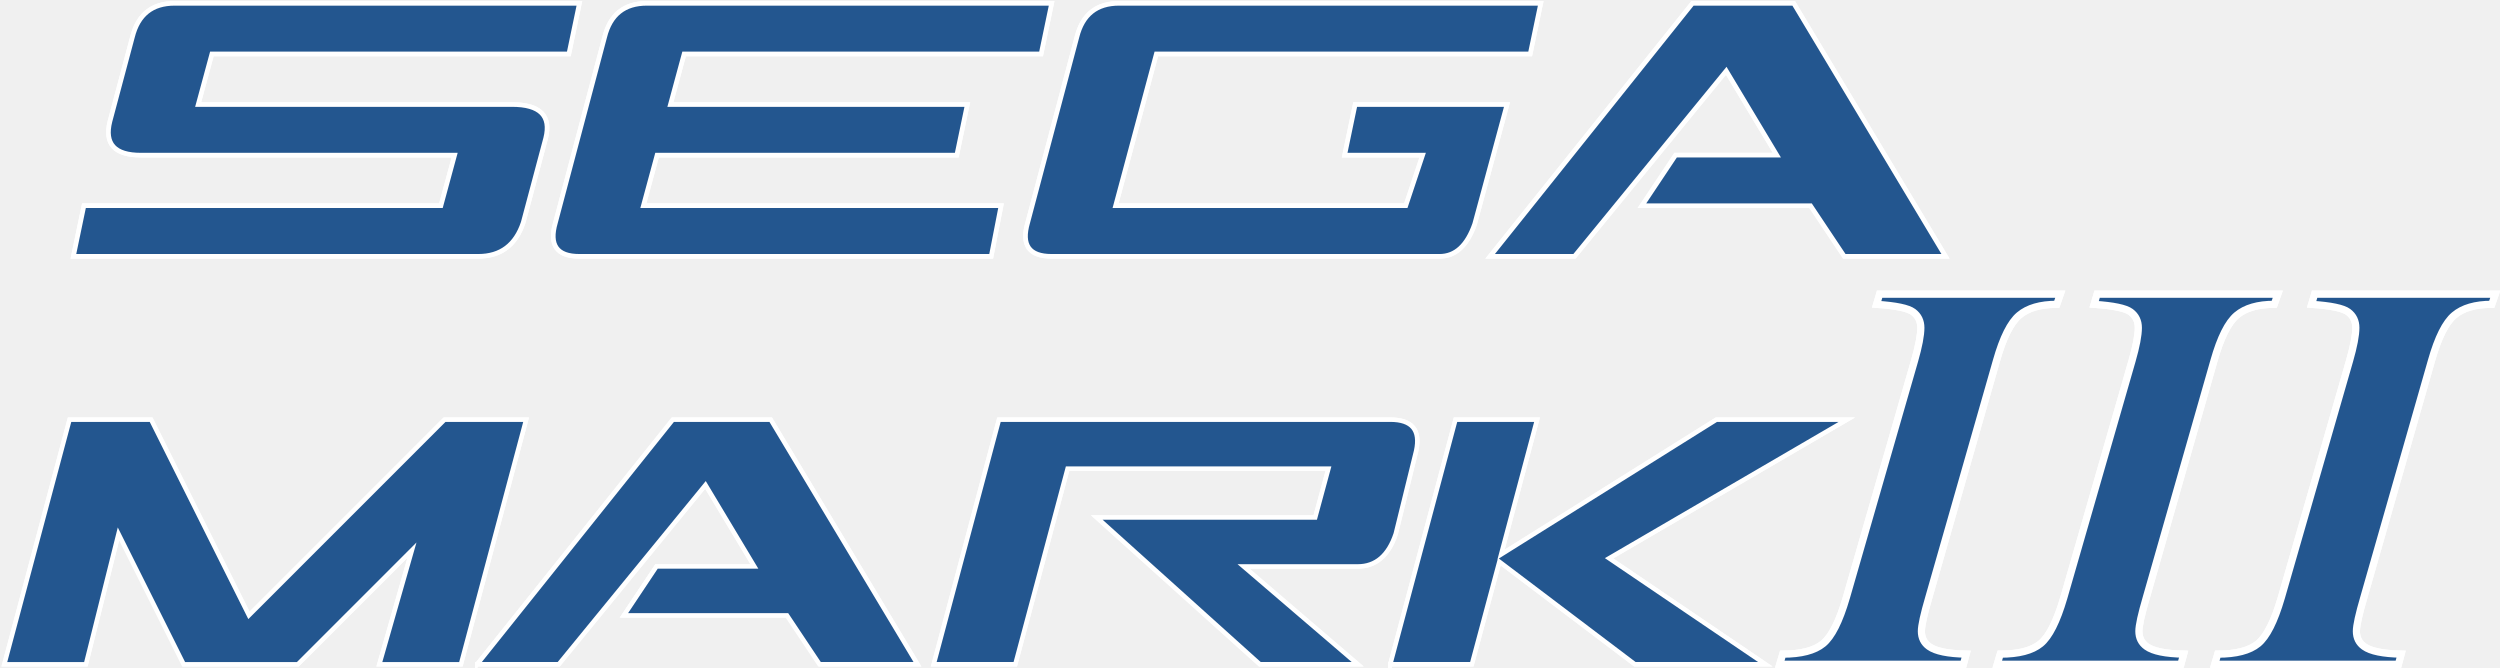
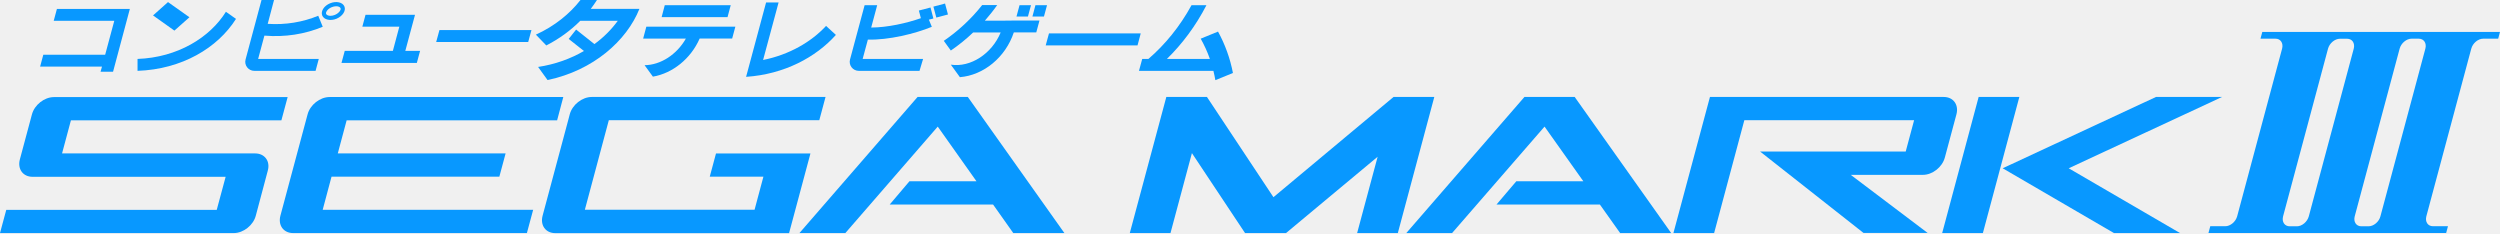
- <svg xmlns="http://www.w3.org/2000/svg" viewBox="0 0 561.527 149.949">
-   <g fill="#23568f" stroke="#fff" stroke-width="1.5" stroke-miterlimit="10">
-     <path d="m421.511 68.35.674-2.268h40.578l-.796 2.268c-3.678 0-6.488.818-8.428 2.452-1.942 1.635-3.647 5.046-5.12 10.236l-15.2 53.205c-1.104 3.76-1.655 6.272-1.655 7.54 0 1.47.571 2.614 1.716 3.432 1.472 1.063 4.25 1.635 8.336 1.716l-.613 2.268h-41.252l.675-2.268c4.127 0 7.151-.786 9.071-2.36 1.92-1.572 3.657-5.016 5.21-10.328l15.325-53.205c.94-3.269 1.41-5.741 1.41-7.417 0-1.511-.572-2.696-1.717-3.555-1.145-.858-3.882-1.43-8.214-1.716zm48.853 0 .675-2.268h40.577l-.797 2.268c-3.678 0-6.487.818-8.428 2.452-1.941 1.635-3.647 5.046-5.119 10.236l-15.2 53.205c-1.104 3.76-1.656 6.272-1.656 7.54 0 1.47.573 2.614 1.716 3.432 1.472 1.063 4.25 1.635 8.337 1.716l-.613 2.268h-41.252l.674-2.268c4.128 0 7.152-.786 9.072-2.36 1.92-1.572 3.658-5.016 5.21-10.328l15.324-53.205c.94-3.269 1.41-5.741 1.41-7.417 0-1.511-.572-2.696-1.717-3.555-1.144-.858-3.882-1.43-8.213-1.716zm48.852 0 .675-2.268h40.578l-.797 2.268c-3.677 0-6.487.818-8.428 2.452-1.94 1.635-3.648 5.046-5.118 10.236l-15.202 53.205c-1.103 3.76-1.654 6.272-1.654 7.54 0 1.47.571 2.614 1.716 3.432 1.47 1.063 4.249 1.635 8.336 1.716l-.614 2.268h-41.251l.673-2.268c4.128 0 7.152-.786 9.072-2.36 1.921-1.572 3.658-5.016 5.211-10.328l15.324-53.205c.94-3.269 1.41-5.741 1.41-7.417 0-1.511-.573-2.696-1.717-3.555-1.144-.858-3.882-1.43-8.214-1.716z" stroke-width="1.609" />
-     <path d="m421.511 68.35.674-2.268h40.578l-.796 2.268c-3.678 0-6.488.818-8.428 2.452-1.942 1.635-3.647 5.046-5.12 10.236l-15.2 53.205c-1.104 3.76-1.655 6.272-1.655 7.54 0 1.47.571 2.614 1.716 3.432 1.472 1.063 4.25 1.635 8.336 1.716l-.613 2.268h-41.252l.675-2.268c4.127 0 7.151-.786 9.071-2.36 1.92-1.572 3.657-5.016 5.21-10.328l15.325-53.205c.94-3.269 1.41-5.741 1.41-7.417 0-1.511-.572-2.696-1.717-3.555-1.145-.858-3.882-1.43-8.214-1.716zm48.853 0 .675-2.268h40.577l-.797 2.268c-3.678 0-6.487.818-8.428 2.452-1.941 1.635-3.647 5.046-5.119 10.236l-15.2 53.205c-1.104 3.76-1.656 6.272-1.656 7.54 0 1.47.573 2.614 1.716 3.432 1.472 1.063 4.25 1.635 8.337 1.716l-.613 2.268h-41.252l.674-2.268c4.128 0 7.152-.786 9.072-2.36 1.92-1.572 3.658-5.016 5.21-10.328l15.324-53.205c.94-3.269 1.41-5.741 1.41-7.417 0-1.511-.572-2.696-1.717-3.555-1.144-.858-3.882-1.43-8.213-1.716zm48.852 0 .675-2.268h40.578l-.797 2.268c-3.677 0-6.487.818-8.428 2.452-1.94 1.635-3.648 5.046-5.118 10.236l-15.202 53.205c-1.103 3.76-1.654 6.272-1.654 7.54 0 1.47.571 2.614 1.716 3.432 1.47 1.063 4.249 1.635 8.336 1.716l-.614 2.268h-41.251l.673-2.268c4.128 0 7.152-.786 9.072-2.36 1.921-1.572 3.658-5.016 5.211-10.328l15.324-53.205c.94-3.269 1.41-5.741 1.41-7.417 0-1.511-.573-2.696-1.717-3.555-1.144-.858-3.882-1.43-8.214-1.716z" stroke-width="1.609" />
-     <g stroke-width="1.001">
-       <path d="m.976 149.2 14.65-54.936h18.311l21.975 43.949 43.947-43.949h18.312L103.522 149.2H85.21l7.325-25.636L66.899 149.2H41.262l-14.65-29.3-7.324 29.3H.976zm106.209 0 43.947-54.936h21.975l32.961 54.935h-21.974l-7.325-10.986h-36.624l7.325-10.987h21.974l-10.986-18.313-32.962 40.286h-18.311zM224.38 94.264h87.896c4.884 0 6.816 2.34 5.799 7.02l-4.578 18.616c-1.628 4.884-4.476 7.326-8.546 7.326h-25.636l25.636 21.973h-21.974l-36.623-32.96h49.06l2.976-10.988h-58.598l-11.75 43.948H209.73l14.65-54.935zm87.896 54.936 14.65-54.936h18.311l-8.087 30.291 48.373-30.29h29.299l-53.41 31.13 35.098 23.804h-29.298l-30.444-23.042-6.18 23.042h-18.312z" />
-       <path d="m.976 149.2 14.65-54.936h18.311l21.975 43.949 43.947-43.949h18.312L103.522 149.2H85.21l7.325-25.636L66.899 149.2H41.262l-14.65-29.3-7.324 29.3H.976zm106.209 0 43.947-54.936h21.975l32.961 54.935h-21.974l-7.325-10.986h-36.624l7.325-10.987h21.974l-10.986-18.313-32.962 40.286h-18.311zM224.38 94.264h87.896c4.884 0 6.816 2.34 5.799 7.02l-4.578 18.616c-1.628 4.884-4.476 7.326-8.546 7.326h-25.636l25.636 21.973h-21.974l-36.623-32.96h49.06l2.976-10.988h-58.598l-11.75 43.948H209.73l14.65-54.935zm87.896 54.936 14.65-54.936h18.311l-8.087 30.291 48.373-30.29h29.299l-53.41 31.13 35.098 23.804h-29.298l-30.444-23.042-6.18 23.042h-18.312z" />
-     </g>
-     <g stroke-width="1.036">
-       <path d="m24.699 27.267 5.05-18.94C31.014 3.275 34.17.75 39.22.75h90.916l-2.367 11.365H47.586l-3.078 11.364h70.476c6.314 0 8.839 2.526 7.576 7.576l-5.05 18.941c-1.684 5.05-5.052 7.576-10.102 7.576H16.49l2.368-11.364H99.04l3.079-11.364H31.644c-5.893 0-8.208-2.526-6.945-7.577zM124.77 49.996l11.049-41.67c1.262-5.05 4.42-7.576 9.47-7.576h90.916l-2.367 11.365h-80.183l-3.078 11.364h66.687l-2.367 11.365h-67.32L144.5 46.208h80.34l-2.21 11.364h-92.494c-5.05 0-6.84-2.525-5.366-7.576zm106.069 0 11.049-41.67c1.262-5.05 4.42-7.576 9.47-7.576h94.704l-2.368 11.365h-83.97l-9.155 34.093h65.188l3.788-11.364h-17.52l2.367-11.365h34.094l-7.261 26.833c-1.684 4.84-4.314 7.26-7.892 7.26h-87.128c-5.05 0-6.84-2.525-5.366-7.576zm103.859 7.576L380.156.75h22.729l34.093 56.822H414.25l-7.576-11.364h-37.882l7.577-11.364h22.729l-11.365-18.942-34.094 41.67h-18.94z" />
-       <path d="m24.699 27.267 5.05-18.94C31.014 3.275 34.17.75 39.22.75h90.916l-2.367 11.365H47.586l-3.078 11.364h70.476c6.314 0 8.839 2.526 7.576 7.576l-5.05 18.941c-1.684 5.05-5.052 7.576-10.102 7.576H16.49l2.368-11.364H99.04l3.079-11.364H31.644c-5.893 0-8.208-2.526-6.945-7.577zM124.77 49.996l11.049-41.67c1.262-5.05 4.42-7.576 9.47-7.576h90.916l-2.367 11.365h-80.183l-3.078 11.364h66.687l-2.367 11.365h-67.32L144.5 46.208h80.34l-2.21 11.364h-92.494c-5.05 0-6.84-2.525-5.366-7.576zm106.069 0 11.049-41.67c1.262-5.05 4.42-7.576 9.47-7.576h94.704l-2.368 11.365h-83.97l-9.155 34.093h65.188l3.788-11.364h-17.52l2.367-11.365h34.094l-7.261 26.833c-1.684 4.84-4.314 7.26-7.892 7.26h-87.128c-5.05 0-6.84-2.525-5.366-7.576zm103.859 7.576L380.156.75h22.729l34.093 56.822H414.25l-7.576-11.364h-37.882l7.577-11.364h22.729l-11.365-18.942-34.094 41.67h-18.94z" />
-     </g>
+ <svg xmlns="http://www.w3.org/2000/svg" width="1015.735mm" height="94.721mm" viewBox="0 0 1015.735 94.721" version="1.1" id="svg1">
+   <defs id="defs1" />
+   <g id="g19" style="display:inline" transform="scale(0.2645833)">
+     <path class="st0" d="m 1866.3,123.1 27,-11 c -4.3,-22.4 -12,-43.7 -22.9,-63.6 l -26.6,10.9 c 5.6,10 10.3,20.3 14.1,31.1 h -66 c 23.2,-22.7 44,-50.2 60.7,-82.5 h -22.9 c -18.1,33.1 -41,60.8 -66.2,82.5 h -9.5 l -5,18.3 h 1.1 v 0 h 21.1 v 0 h 92.1 c 1.2,4.8 2.2,9.5 3,14.3 z" id="path15" style="fill:#0898ff" />
+     <polygon class="st0" points="1746.8,69.7 1751.7,51.3 1610.8,51.3 1605.8,69.7 " id="polygon14" style="fill:#0898ff" />
+     <polygon class="st0" points="1603.1,25.4 1607.8,8 1590,8 1585.4,25.4 " id="polygon11" style="fill:#0898ff" />
+     <polygon class="st0" points="1560.9,25.4 1578.5,25.4 1583.2,8 1565.6,8 " id="polygon10" style="fill:#0898ff" />
+     <path class="st0" d="m 1542.2,31.7 h -29.8 c 6.7,-7.7 13.1,-15.6 18.9,-23.9 h -23.1 c -16.4,20.9 -36.8,39.8 -58.9,54.9 l 10.8,14.9 c 12.1,-8.3 23.6,-17.5 34.2,-27.7 h 42.3 c -13.5,32.7 -46.2,54 -76.5,49.4 l 13.9,19.2 c 36.3,-2.9 70.1,-30.4 82.8,-68.7 h 34.5 l 4.9,-18.2 V 31.5 H 1561 Z" id="path17" style="fill:#0898ff" />
+     <rect x="1382.737" y="377.626" transform="rotate(-14.86867)" class="st0" width="18.5" height="17.4" id="rect12" style="fill:#0898ff;stroke-width:1" />
+     <path class="st0" d="m 1428.9,11.5 -17.9,4.7 3.1,11.7 c -21.9,7.7 -51.4,14.3 -76.3,14.4 L 1347,8 h -19.3 l -22.4,83.3 c -2.4,8.9 4.3,17.5 13.5,17.5 h 93.2 l 5.5,-18.3 h -92.8 l 8,-29.7 c 32,0.9 72.2,-9 98.2,-19.6 l -4.5,-11 6.9,-1.8 z" id="path13" style="fill:#0898ff" />
+     <path class="st0" d="m 1171.8,92.1 23.8,-88.3 h -19.2 L 1145.7,118 v 0 c 58.5,-3.9 107.3,-30.1 137.9,-64.4 l -15.1,-13.8 c -22.6,24.4 -56.3,44.2 -96.7,52.3 z" id="path7" style="fill:#0898ff" />
+     <path class="st0" d="m 987.6,59.3 h 65.6 c -13.9,24.5 -38.8,40.6 -63.4,40.8 l 12.8,17.6 c 30.4,-5.2 58.2,-27.6 71.8,-58.5 h 49.9 L 1129.2,41 H 992.5 Z" id="path8" style="fill:#0898ff" />
+     <polygon class="st0" points="1016,26.3 1117.2,26.3 1122.1,8 1020.8,8 " id="polygon9" style="fill:#0898ff" />
+     <path class="st0" d="m 966,13.6 h -58.8 c 3.4,-4.4 6.5,-9 9.5,-13.6 h -25.3 c -16.5,21.2 -39.9,40.2 -68.5,53.2 l 16,16.6 C 859,59.5 876.6,46.5 891.1,31.9 h 57.6 C 939.2,45 927.2,57.2 912.8,67.7 l -28.1,-22.3 -11.4,14.4 23.4,18.5 c -20.3,11.8 -44,20.5 -70.4,24.5 l 14.5,20.1 C 911,108.3 962.4,62.4 981.9,13.6 c 0,0 -9.5,0 -15.8,0 z" id="path1" style="fill:#0898ff" />
+     <polygon class="st0" points="816.1,46.2 674.8,46.2 669.8,64.5 811.1,64.5 " id="polygon6" style="fill:#0898ff" />
+     <polygon class="st0" points="524.4,96.6 598.3,96.6 617.5,96.6 640.1,96.6 645.1,78.1 622.4,78.1 637.3,22.7 629.6,22.7 618.2,22.7 561.3,22.7 556.4,41 613.2,41 603.3,78.1 529.4,78.1 " id="polygon16" style="fill:#0898ff" />
+     <path class="st0" d="M 528.9,10 C 526.3,3.5 516.5,1.2 507,5 c -9.4,3.8 -14.8,12.2 -12.2,18.8 2.6,6.5 12.4,8.8 21.9,5 9.3,-3.9 14.9,-12.3 12.2,-18.8 z m -14.7,12.9 c -2.2,0.9 -4.6,1.4 -6.7,1.4 -3.3,0 -6,-1.2 -6.7,-2.9 -0.7,-1.7 0.5,-3.7 1,-4.5 1.6,-2.4 4.4,-4.6 7.7,-5.9 2.2,-0.9 4.6,-1.4 6.7,-1.4 3.3,0 6,1.1 6.7,2.9 1.2,2.6 -2.3,7.7 -8.7,10.4 z" id="path4" style="fill:#0898ff" />
+     <path class="st0" d="m 495.6,41.1 -6.9,-16.9 c -23.6,9.7 -50.1,14.3 -77.6,12.4 L 420.8,0 h -19.2 l -24.5,91.3 c -2.4,8.9 4.3,17.5 13.5,17.5 h 94 l 4.9,-18.3 H 396.4 L 406,54.7 c 31.8,2.7 62.4,-2.3 89.6,-13.6 z" id="path3" style="fill:#0898ff" />
+     <polygon class="st0" points="235,23.7 267.8,47 290.9,26.5 258,3.2 " id="polygon1" style="fill:#0898ff" />
+     <path class="st0" d="m 211.2,90.5 v 18.3 C 279.4,106.4 334.3,73.5 362.4,29 L 346.9,18.1 C 322.4,57.5 272.8,88.3 211.2,90.5 Z" id="path2" style="fill:#0898ff" />
+     <polygon class="st0" points="199.4,13.7 186.4,13.7 180.3,13.7 87.4,13.7 82.5,31.9 175.5,31.9 161.5,84 66.5,84 61.6,102.3 156.6,102.3 154.4,110.2 173.6,110.2 " id="polygon5" style="fill:#0898ff" />
+   </g>
+   <g id="g33" transform="scale(0.2645833)">
+     <path class="st0" d="m 3801.7,49 h -70.4 -39.6 -70.4 -39.6 -70.4 -37.3 l -2.8,10.4 h 23 c 7.9,0 12.4,6.8 10.2,15.3 l -69,257.4 c -2.3,8.5 -10.5,15.3 -18.3,15.3 h -23 l -2.8,10.4 h 37.3 70.4 39.6 70.4 39.6 70.4 37.3 l 2.8,-10.4 h -23 c -7.9,0 -12.4,-6.8 -10.2,-15.3 l 69,-257.4 c 2.3,-8.5 10.5,-15.3 18.3,-15.3 h 23 L 3839,49 Z m -187.3,25.8 -69,257.4 c -2.3,8.5 -10.5,15.3 -18.3,15.3 h -11 c -7.9,0 -12.4,-6.8 -10.2,-15.3 l 69,-257.4 c 2.3,-8.5 10.5,-15.3 18.3,-15.3 h 11 c 7.9,0 12.4,6.8 10.2,15.3 z m 110,-0.1 -69,257.4 c -2.2,8.6 -10.5,15.4 -18.3,15.4 h -11 c -7.9,0 -12.4,-6.8 -10.2,-15.3 l 69,-257.5 c 2.3,-8.5 10.5,-15.3 18.3,-15.3 h 11 c 7.9,0 12.4,6.8 10.2,15.3 z" id="path27" style="fill:#0898ff" />
+     <path id="polygon26" style="fill:#0898ff" class="st0" d="m 3412.2,148.9 h -101.5 l -235.4,109.5 170.9,99.5 h 101.5 l -171,-99.5 z m -367.3,209 56,-209 h -62.5 l -56,209 z" />
+     <path class="st0" d="m 2986.5,241.9 17.8,-66.3 c 3.9,-14.7 -4.7,-26.7 -19.5,-26.7 h -359 l -56.1,209 h 62.5 l 46.4,-173.3 h 260.7 l -12.9,48.1 h -223.6 l 158.8,125 h 98.5 L 2842,268.5 h 110.6 c 14.9,0.1 30,-11.9 33.9,-26.6 z" id="path25" style="fill:#0898ff" />
+     <polygon class="st0" points="2456.8,314.1 2487.9,357.9 2566.3,357.9 2418.1,148.9 2340.9,148.9 2159.5,357.9 2229.8,357.9 2371.8,194.4 2431.4,278.4 2328.4,278.4 2298,314.1 " id="polygon23" style="fill:#0898ff" />
+     <polygon class="st0" points="1797.4,357.9 1830.3,235.1 1911.9,357.9 1974.8,357.9 2115.5,240.7 2084,357.9 2146.5,357.9 2202.5,148.9 2139.9,148.9 1955.5,302.8 1853.4,148.9 1791,148.9 1734.9,357.9 " id="polygon28" style="fill:#0898ff" />
+   </g>
+   <g id="g32" transform="scale(0.2645833)">
+     <polygon class="st0" points="1525,314.1 1556,357.9 1634.5,357.9 1486.2,148.9 1409,148.9 1227.6,357.9 1298.1,357.9 1440,194.4 1499.5,278.4 1396.5,278.4 1366.2,314.1 " id="polygon22" style="fill:#0898ff" />
+     <path class="st0" d="m 1099.5,235.6 -9.6,35.7 h 82.4 l -13.6,50.8 H 898.1 l 36.8,-137.5 h 323.2 l 9.6,-35.7 h -359 c -14.7,0 -29.9,11.9 -33.8,26.7 l -2.4,9.1 -39.3,146.6 c -3.9,14.7 4.7,26.7 19.5,26.7 h 359 l 32.8,-122.3 h -145 z" id="path19" style="fill:#0898ff" />
+     <path class="st0" d="m 509.1,271.3 h 257.7 l 9.6,-35.7 H 518.7 l 13.6,-50.8 H 855.5 L 865,149 H 506.1 c -14.7,0 -29.9,11.9 -33.8,26.7 l -41.7,155.5 c -3.9,14.7 4.7,26.7 19.5,26.7 h 359 l 9.6,-35.7 H 495.5 Z" id="path20" style="fill:#0898ff" />
+     <path class="st0" d="M 391.8,235.6 H 95.3 l 13.6,-50.8 h 323.2 l 9.6,-35.7 H 82.8 C 68.1,149.1 52.9,161 49,175.8 l -18.5,69 c -3.9,14.7 4.7,26.7 19.5,26.7 h 296.5 l -13.7,50.8 H 9.6 L 0,357.9 h 359 c 14.7,0 29.9,-11.9 33.8,-26.7 l 18.4,-69.1 c 4.1,-14.6 -4.7,-26.5 -19.4,-26.5 z" id="path21" style="fill:#0898ff" />
  </g>
</svg>
